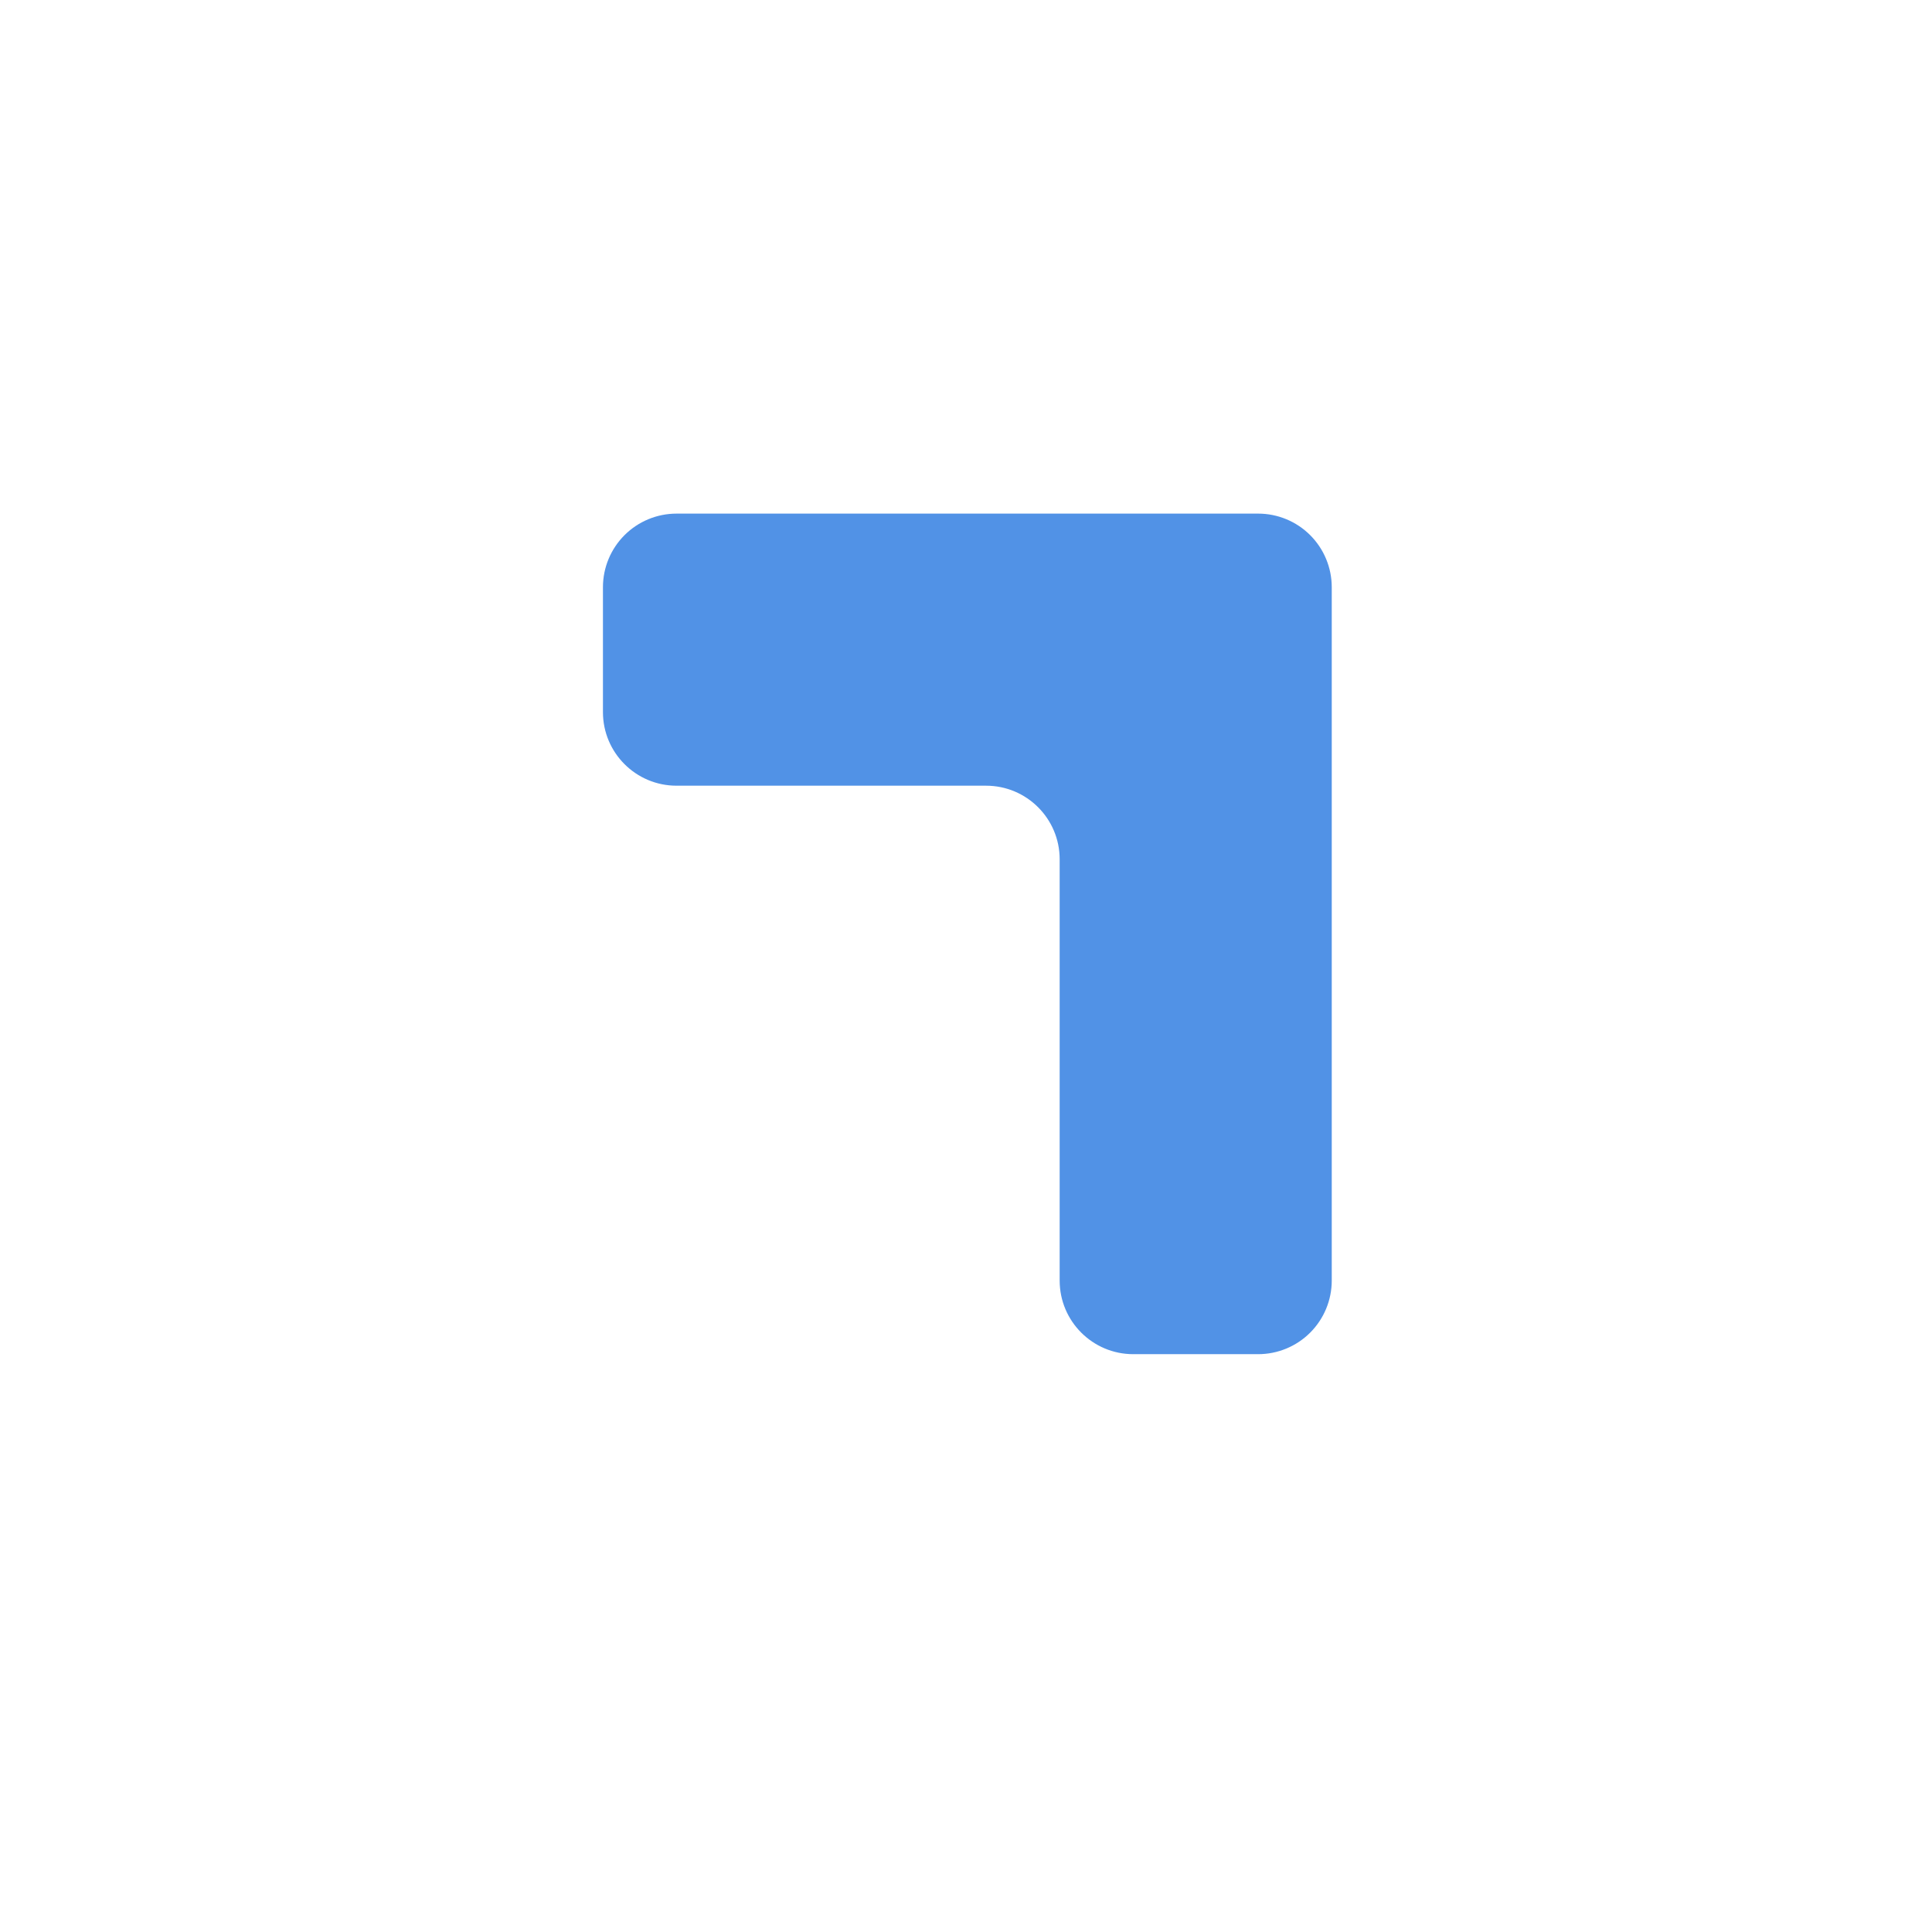
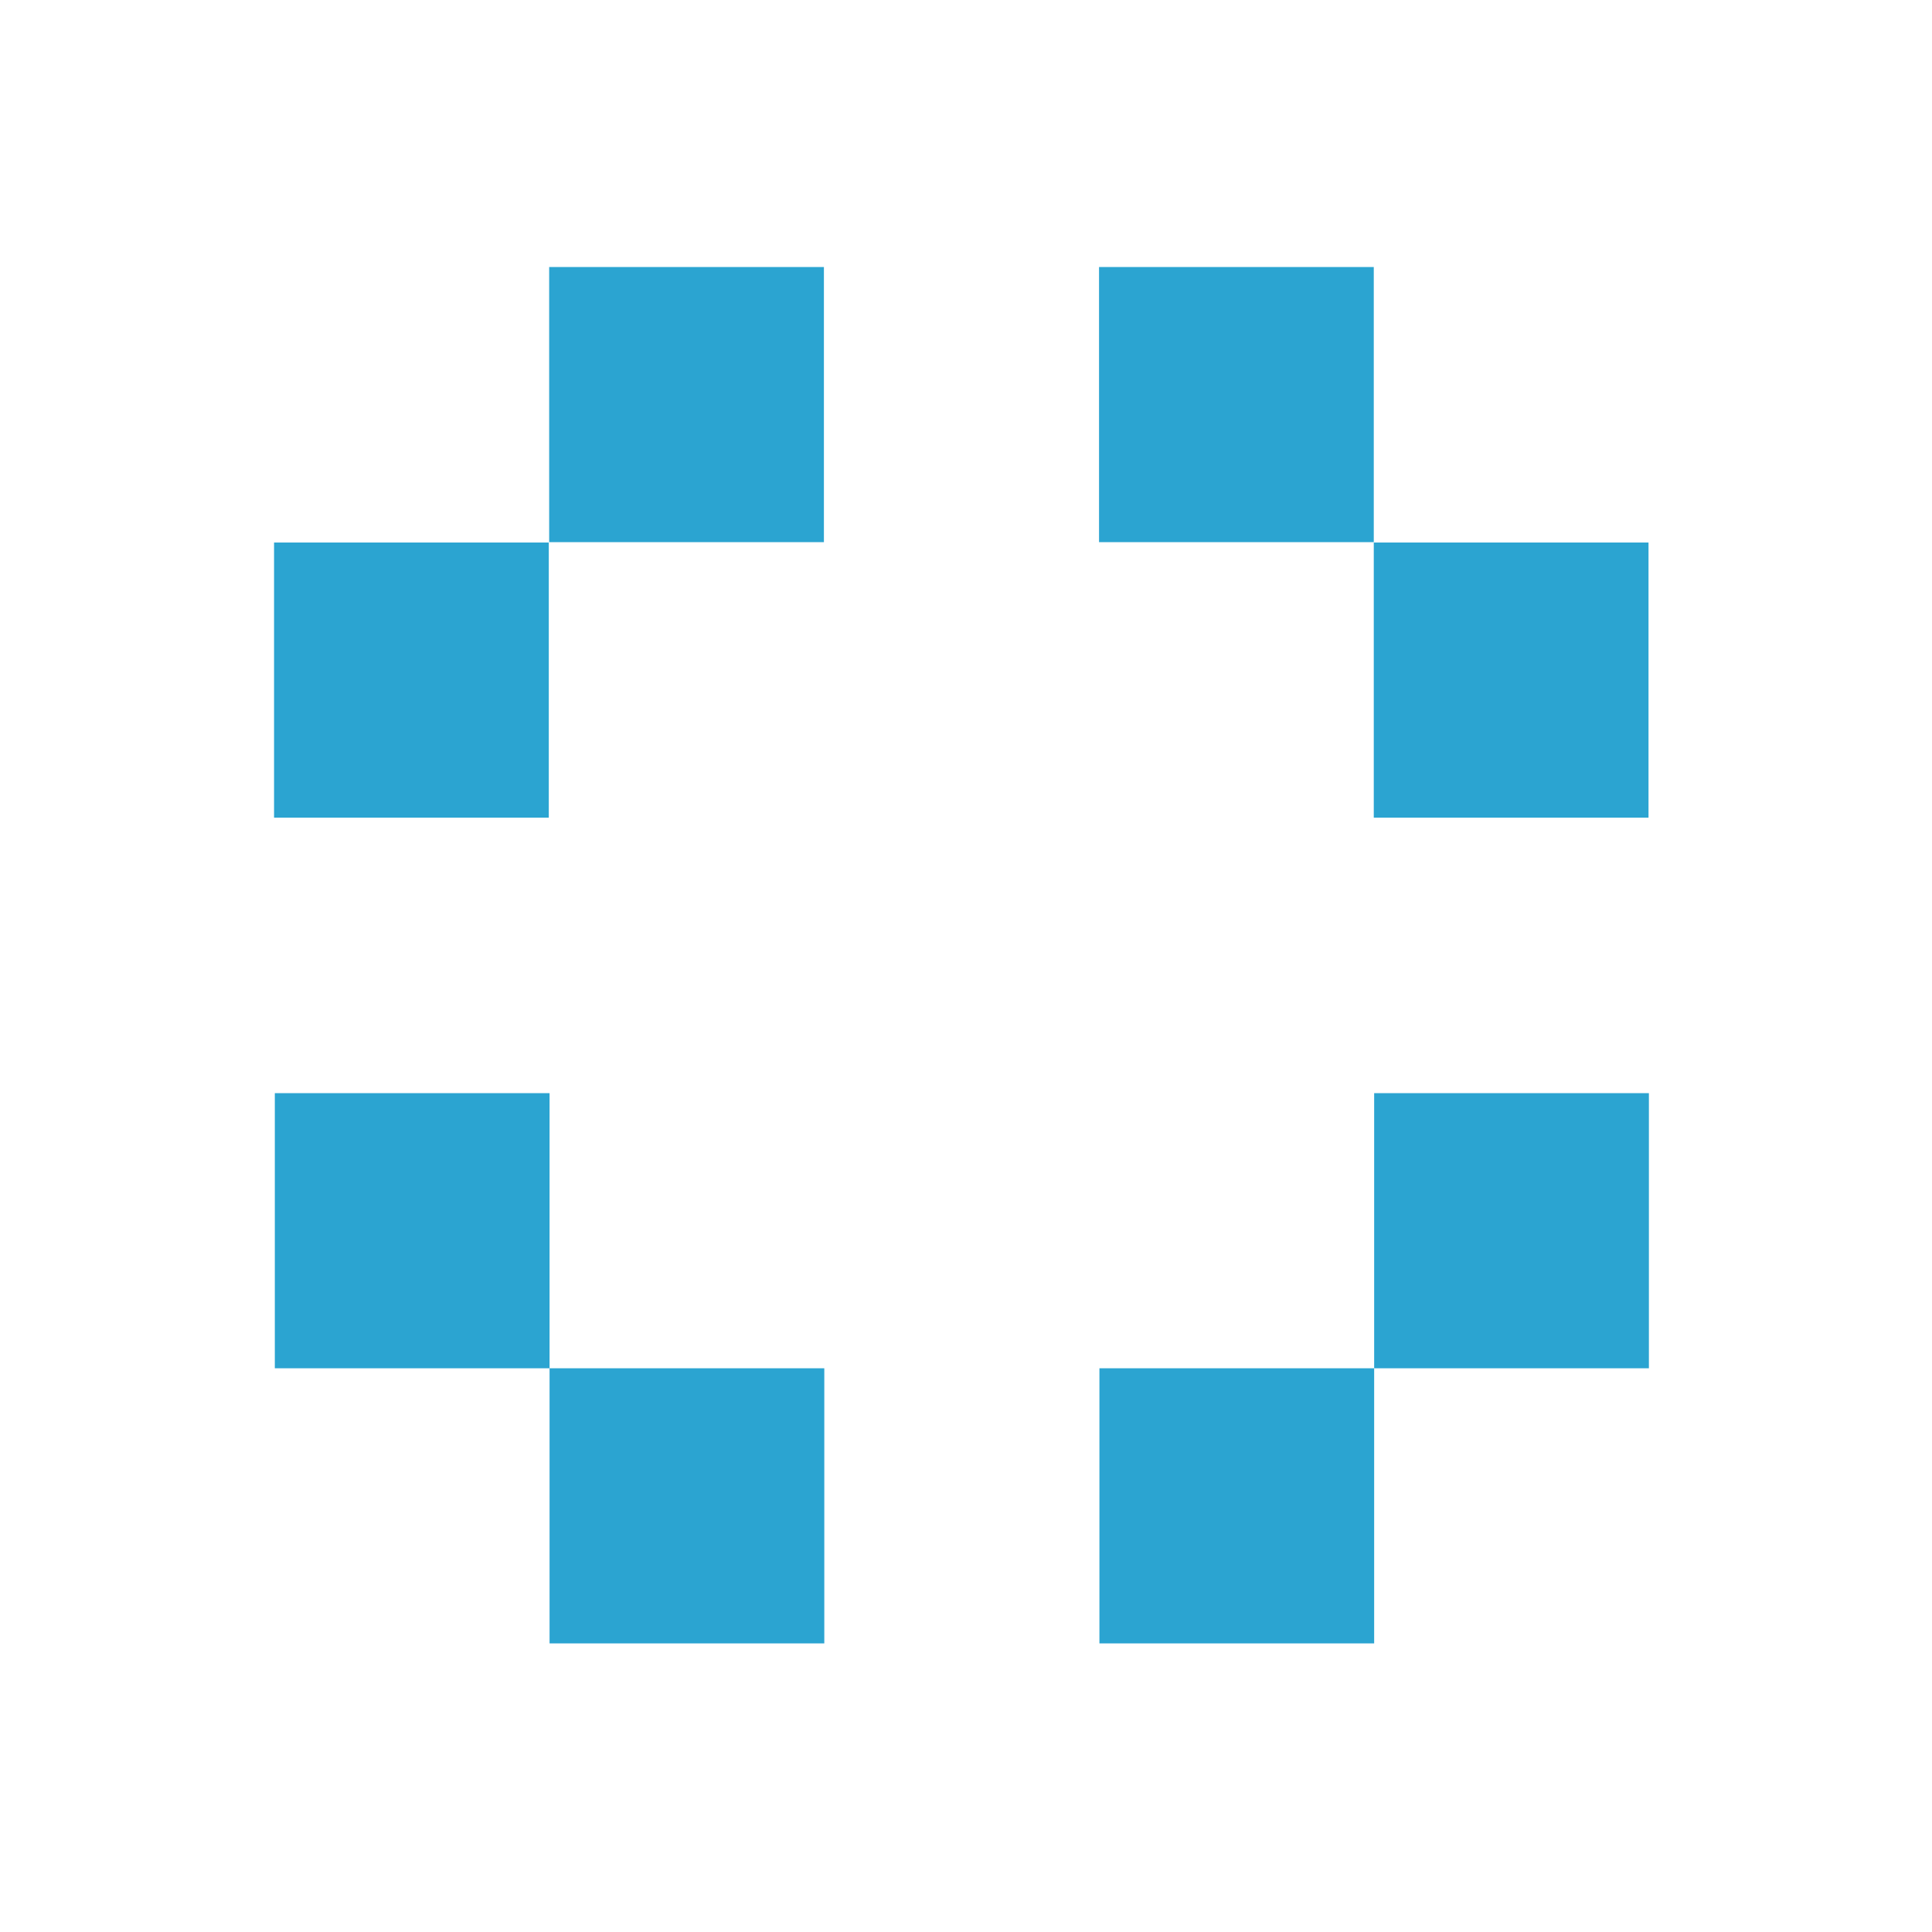
<svg xmlns="http://www.w3.org/2000/svg" width="100%" height="100%" viewBox="0 0 178 178" version="1.1" xml:space="preserve" style="fill-rule:evenodd;clip-rule:evenodd;stroke-linejoin:round;stroke-miterlimit:2;">
-   <g transform="matrix(1,0,0,1,-611.5421,-770.1577)">
-     <g id="bn" transform="matrix(0.278212,0,0,0.319339,1057.314,691.4603)">
+   <g transform="matrix(1,0,0,1,-4584.577,0)">
+     <g id="bn" transform="matrix(0.278212,0,0,0.319339,5030.349,-78.69737)">
      <rect x="-1602.271" y="246.438" width="636.799" height="554.787" style="fill:none;" />
-       <g transform="matrix(2.085787,0,0,1.817163,-2609.702,-3876.977)">
-         <path d="M694.438,2362.381C694.438,2359.282 693.207,2356.31 691.016,2354.118C688.825,2351.927 685.852,2350.696 682.753,2350.696C660.57,2350.696 612.595,2350.696 590.411,2350.696C587.312,2350.696 584.34,2351.927 582.149,2354.118C579.957,2356.31 578.726,2359.282 578.726,2362.381C578.726,2368.534 578.726,2376.057 578.726,2382.21C578.726,2388.664 583.958,2393.895 590.411,2393.895C603.925,2393.895 626.04,2393.895 639.554,2393.895C646.008,2393.895 651.239,2399.127 651.239,2405.58C651.239,2422.889 651.239,2455.156 651.239,2472.466C651.239,2478.919 656.471,2484.151 662.924,2484.151C669.077,2484.151 676.601,2484.151 682.753,2484.151C685.852,2484.151 688.825,2482.92 691.016,2480.728C693.207,2478.537 694.438,2475.565 694.438,2472.466C694.438,2447.185 694.438,2387.661 694.438,2362.381Z" style="fill:rgb(81,146,230);" />
+       <g id="knight" transform="matrix(0.36571,0,0,0.318611,-3254.489,-53.17384)">
+         <g transform="matrix(1,0,0,1,3759.094,0.092768)">
+           <rect x="1256.026" y="1182.076" width="248.782" height="249.129" style="fill:rgb(43,164,209);" />
+         </g>
+         <g transform="matrix(1,0,0,1,4257.006,0.092768)">
+           <rect x="1256.026" y="1182.076" width="248.782" height="249.129" style="fill:rgb(43,164,209);" />
+         </g>
+         <g transform="matrix(1,0,0,1,4505.788,249.5688)">
+           <rect x="1256.026" y="1182.076" width="248.782" height="249.129" style="fill:rgb(43,164,209);" />
+         </g>
+         <g transform="matrix(1,0,0,1,4506.135,748.1739)">
+           <rect x="1256.026" y="1182.076" width="248.782" height="249.129" style="fill:rgb(43,164,209);" />
+         </g>
+         <g transform="matrix(1,0,0,1,4257.353,997.3029)">
+           <rect x="1256.026" y="1182.076" width="248.782" height="249.129" style="fill:rgb(43,164,209);" />
+         </g>
+         <g transform="matrix(1,0,0,1,3759.441,997.3029)">
+           <rect x="1256.026" y="1182.076" width="248.782" height="249.129" style="fill:rgb(43,164,209);" />
+         </g>
+         <g transform="matrix(1,0,0,1,3510.659,748.1739)">
+           <rect x="1256.026" y="1182.076" width="248.782" height="249.129" style="fill:rgb(43,164,209);" />
+         </g>
+         <g transform="matrix(1,0,0,1,3509.965,249.5688)">
+           <rect x="1256.026" y="1182.076" width="248.782" height="249.129" style="fill:rgb(43,164,209);" />
+         </g>
      </g>
    </g>
  </g>
</svg>
